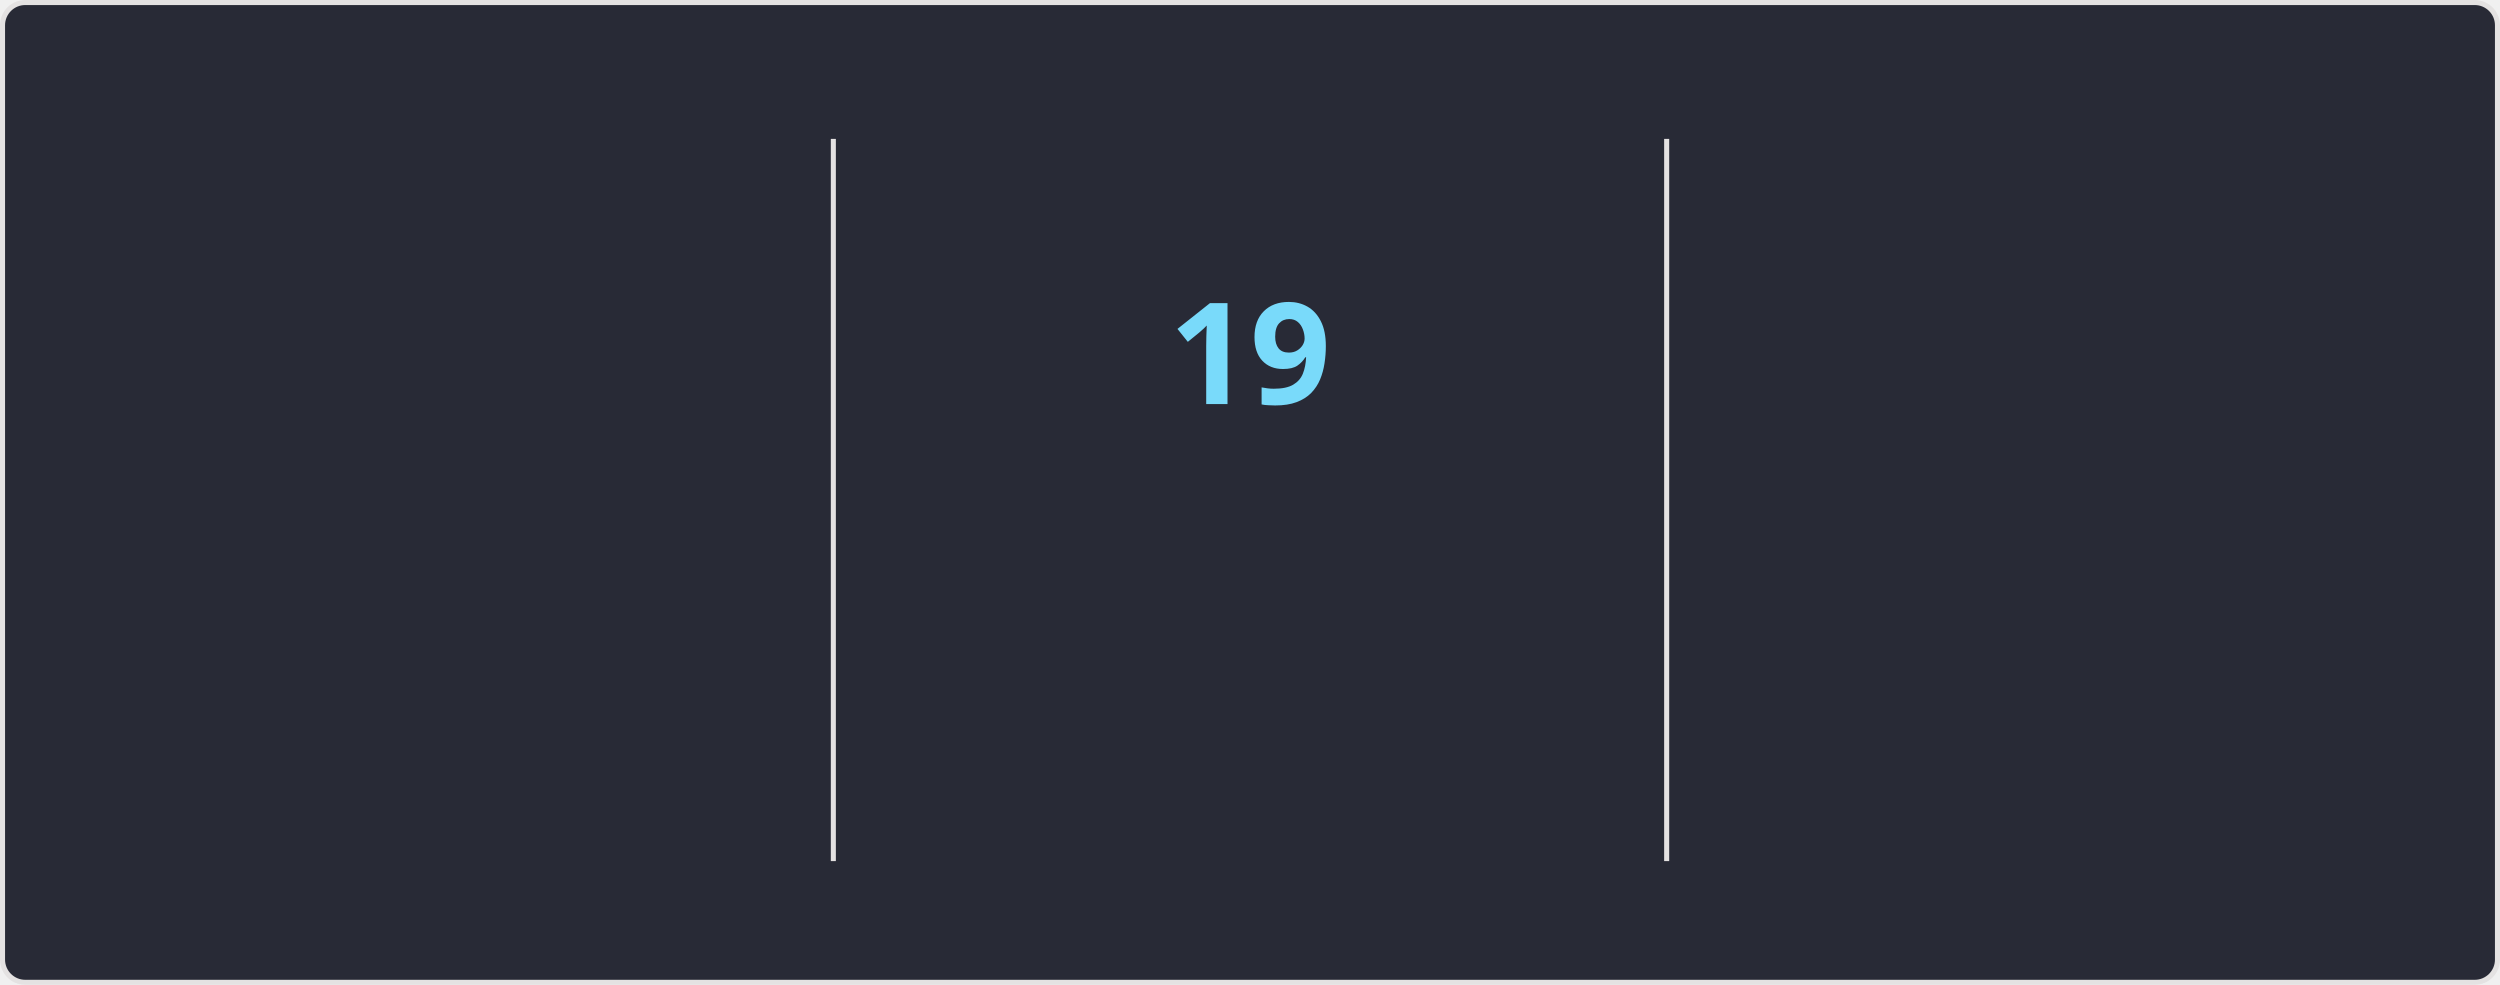
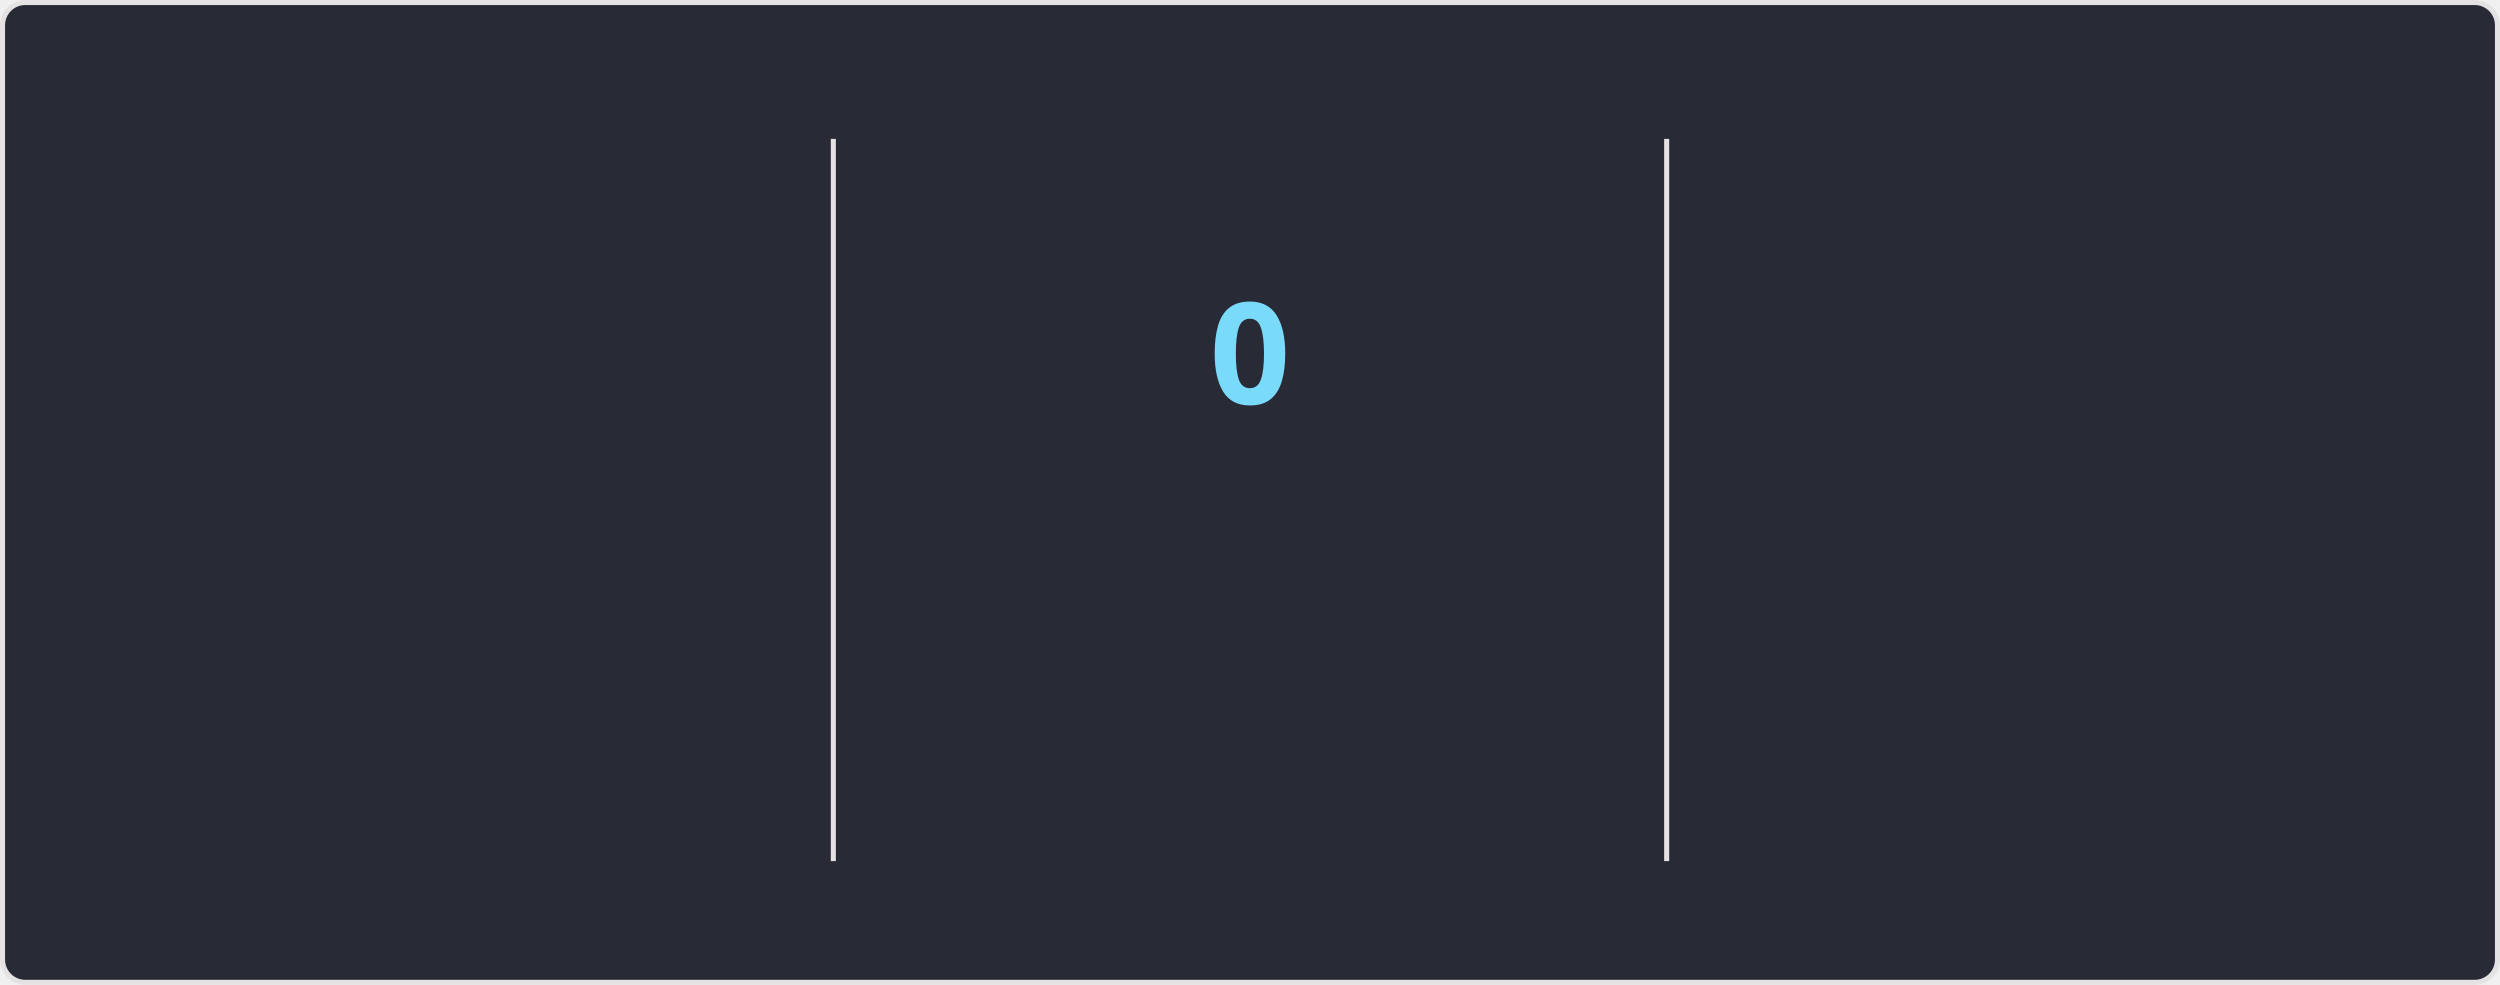
<svg xmlns="http://www.w3.org/2000/svg" style="isolation: isolate" viewBox="0 0 495 195" width="495px" height="195px" direction="ltr">
  <style>
    @keyframes currstreak {
      0% { font-size: 3px; opacity: 0.2; }
      80% { font-size: 34px; opacity: 1; }
      100% { font-size: 28px; opacity: 1; }
    }
    @keyframes fadein {
      0% { opacity: 0; }
      100% { opacity: 1; }
    }
    .big-number {
      font-family: "Segoe UI", Ubuntu, sans-serif;
      font-weight: 700;
      font-size: 28px;
      fill: #ff6e96;
    }
    .label {
      font-family: "Segoe UI", Ubuntu, sans-serif;
      font-weight: 400;
      font-size: 14px;
      fill: #ff6e96;
    }
    .range-text {
      font-family: "Segoe UI", Ubuntu, sans-serif;
      font-weight: 400;
      font-size: 12px;
      fill: #f8f8f2;
    }
    .current-streak-num {
      font-family: "Segoe UI", Ubuntu, sans-serif;
      font-weight: 700;
      font-size: 28px;
      fill: #79dafa;
    }</style>
  <defs>
    <clipPath id="outer_rectangle">
      <rect width="495" height="195" rx="4.5" />
    </clipPath>
    <mask id="mask_out_ring_behind_fire">
      <rect width="495" height="195" fill="white" />
      <ellipse id="mask-ellipse" cx="247.5" cy="32" rx="13" ry="18" fill="black" />
    </mask>
  </defs>
  <g clip-path="url(#outer_rectangle)">
    <g style="isolation: isolate">
      <rect fill="#282a36" rx="4.5" x="0.5" y="0.5" width="494" height="194" stroke="#e4e2e2" />
    </g>
    <g style="isolation: isolate">
      <line x1="165" y1="28" x2="165" y2="170" vector-effect="non-scaling-stroke" stroke-width="1" stroke="#e4e2e2" stroke-linejoin="miter" stroke-linecap="square" stroke-miterlimit="3" />
      <line x1="330" y1="28" x2="330" y2="170" vector-effect="non-scaling-stroke" stroke-width="1" stroke="#e4e2e2" stroke-linejoin="miter" stroke-linecap="square" stroke-miterlimit="3" />
    </g>
    <g style="isolation: isolate">
      <g transform="translate(82.5, 48)">
        <text x="0" y="32" stroke-width="0" text-anchor="middle" class="big-number" style="opacity: 0; animation: fadein 0.5s linear forwards 0.6s">
            3.8K
          </text>
      </g>
      <g transform="translate(82.5, 84)">
        <text x="0" y="32" stroke-width="0" text-anchor="middle" class="label" style="opacity: 0; animation: fadein 0.5s linear forwards 0.7s">
            Total Contributions
          </text>
      </g>
      <g transform="translate(82.5, 114)">
        <text x="0" y="32" stroke-width="0" text-anchor="middle" class="range-text" style="opacity: 0; animation: fadein 0.5s linear forwards 0.8s">
            Oct 5 - Present
          </text>
      </g>
    </g>
    <g style="isolation: isolate">
      <g mask="url(#mask_out_ring_behind_fire)">
        <circle cx="247.5" cy="71" r="40" fill="none" stroke="#ff6e96" stroke-width="5" style="opacity: 0; animation: fadein 0.5s linear forwards 0.4s" />
      </g>
      <g transform="translate(247.5, 19.5)" stroke-opacity="0" style="opacity: 0; animation: fadein 0.5s linear forwards 0.6s">
        <path d="M -12 -0.5 L 15 -0.5 L 15 23.5 L -12 23.5 L -12 -0.5 Z" fill="none" />
        <path d="M 1.5 0.67 C 1.5 0.67 2.24 3.32 2.24 5.47 C 2.24 7.53 0.89 9.2 -1.17 9.2 C -3.23 9.2 -4.79 7.53 -4.79 5.47 L -4.76 5.11 C -6.78 7.51 -8 10.62 -8 13.99 C -8 18.41 -4.42 22 0 22 C 4.42 22 8 18.41 8 13.99 C 8 8.6 5.41 3.79 1.5 0.67 Z M -0.29 19 C -2.07 19 -3.51 17.6 -3.51 15.86 C -3.51 14.24 -2.46 13.1 -0.7 12.74 C 1.07 12.38 2.9 11.53 3.92 10.16 C 4.31 11.45 4.51 12.81 4.51 14.2 C 4.51 16.85 2.36 19 -0.29 19 Z" fill="#ff6e96" stroke-opacity="0" />
      </g>
      <g transform="translate(247.5, 48)">
        <text x="0" y="32" stroke-width="0" text-anchor="middle" class="current-streak-num" style="animation: currstreak 0.6s linear forwards">
-             19
+             0
          </text>
      </g>
      <g transform="translate(247.5, 108)">
        <text x="0" y="32" stroke-width="0" text-anchor="middle" class="label" style="opacity: 0; animation: fadein 0.5s linear forwards 0.9s">
            Current Streak
          </text>
      </g>
      <g transform="translate(247.5, 145)">
        <text x="0" y="21" stroke-width="0" text-anchor="middle" class="range-text" style="opacity: 0; animation: fadein 0.5s linear forwards 0.9s">
-             Sep 16 - Oct 4
+             0 days
          </text>
      </g>
    </g>
    <g style="isolation: isolate">
      <g transform="translate(412.5, 48)">
        <text x="0" y="32" stroke-width="0" text-anchor="middle" class="big-number" style="opacity: 0; animation: fadein 0.5s linear forwards 1.2s">
            35
          </text>
      </g>
      <g transform="translate(412.5, 84)">
        <text x="0" y="32" stroke-width="0" text-anchor="middle" class="label" style="opacity: 0; animation: fadein 0.5s linear forwards 1.3s">
            Longest Streak
          </text>
      </g>
      <g transform="translate(412.5, 114)">
        <text x="0" y="32" stroke-width="0" text-anchor="middle" class="range-text" style="opacity: 0; animation: fadein 0.5s linear forwards 1.4s">
            Jul 19 - Aug 22
          </text>
      </g>
    </g>
  </g>
</svg>
